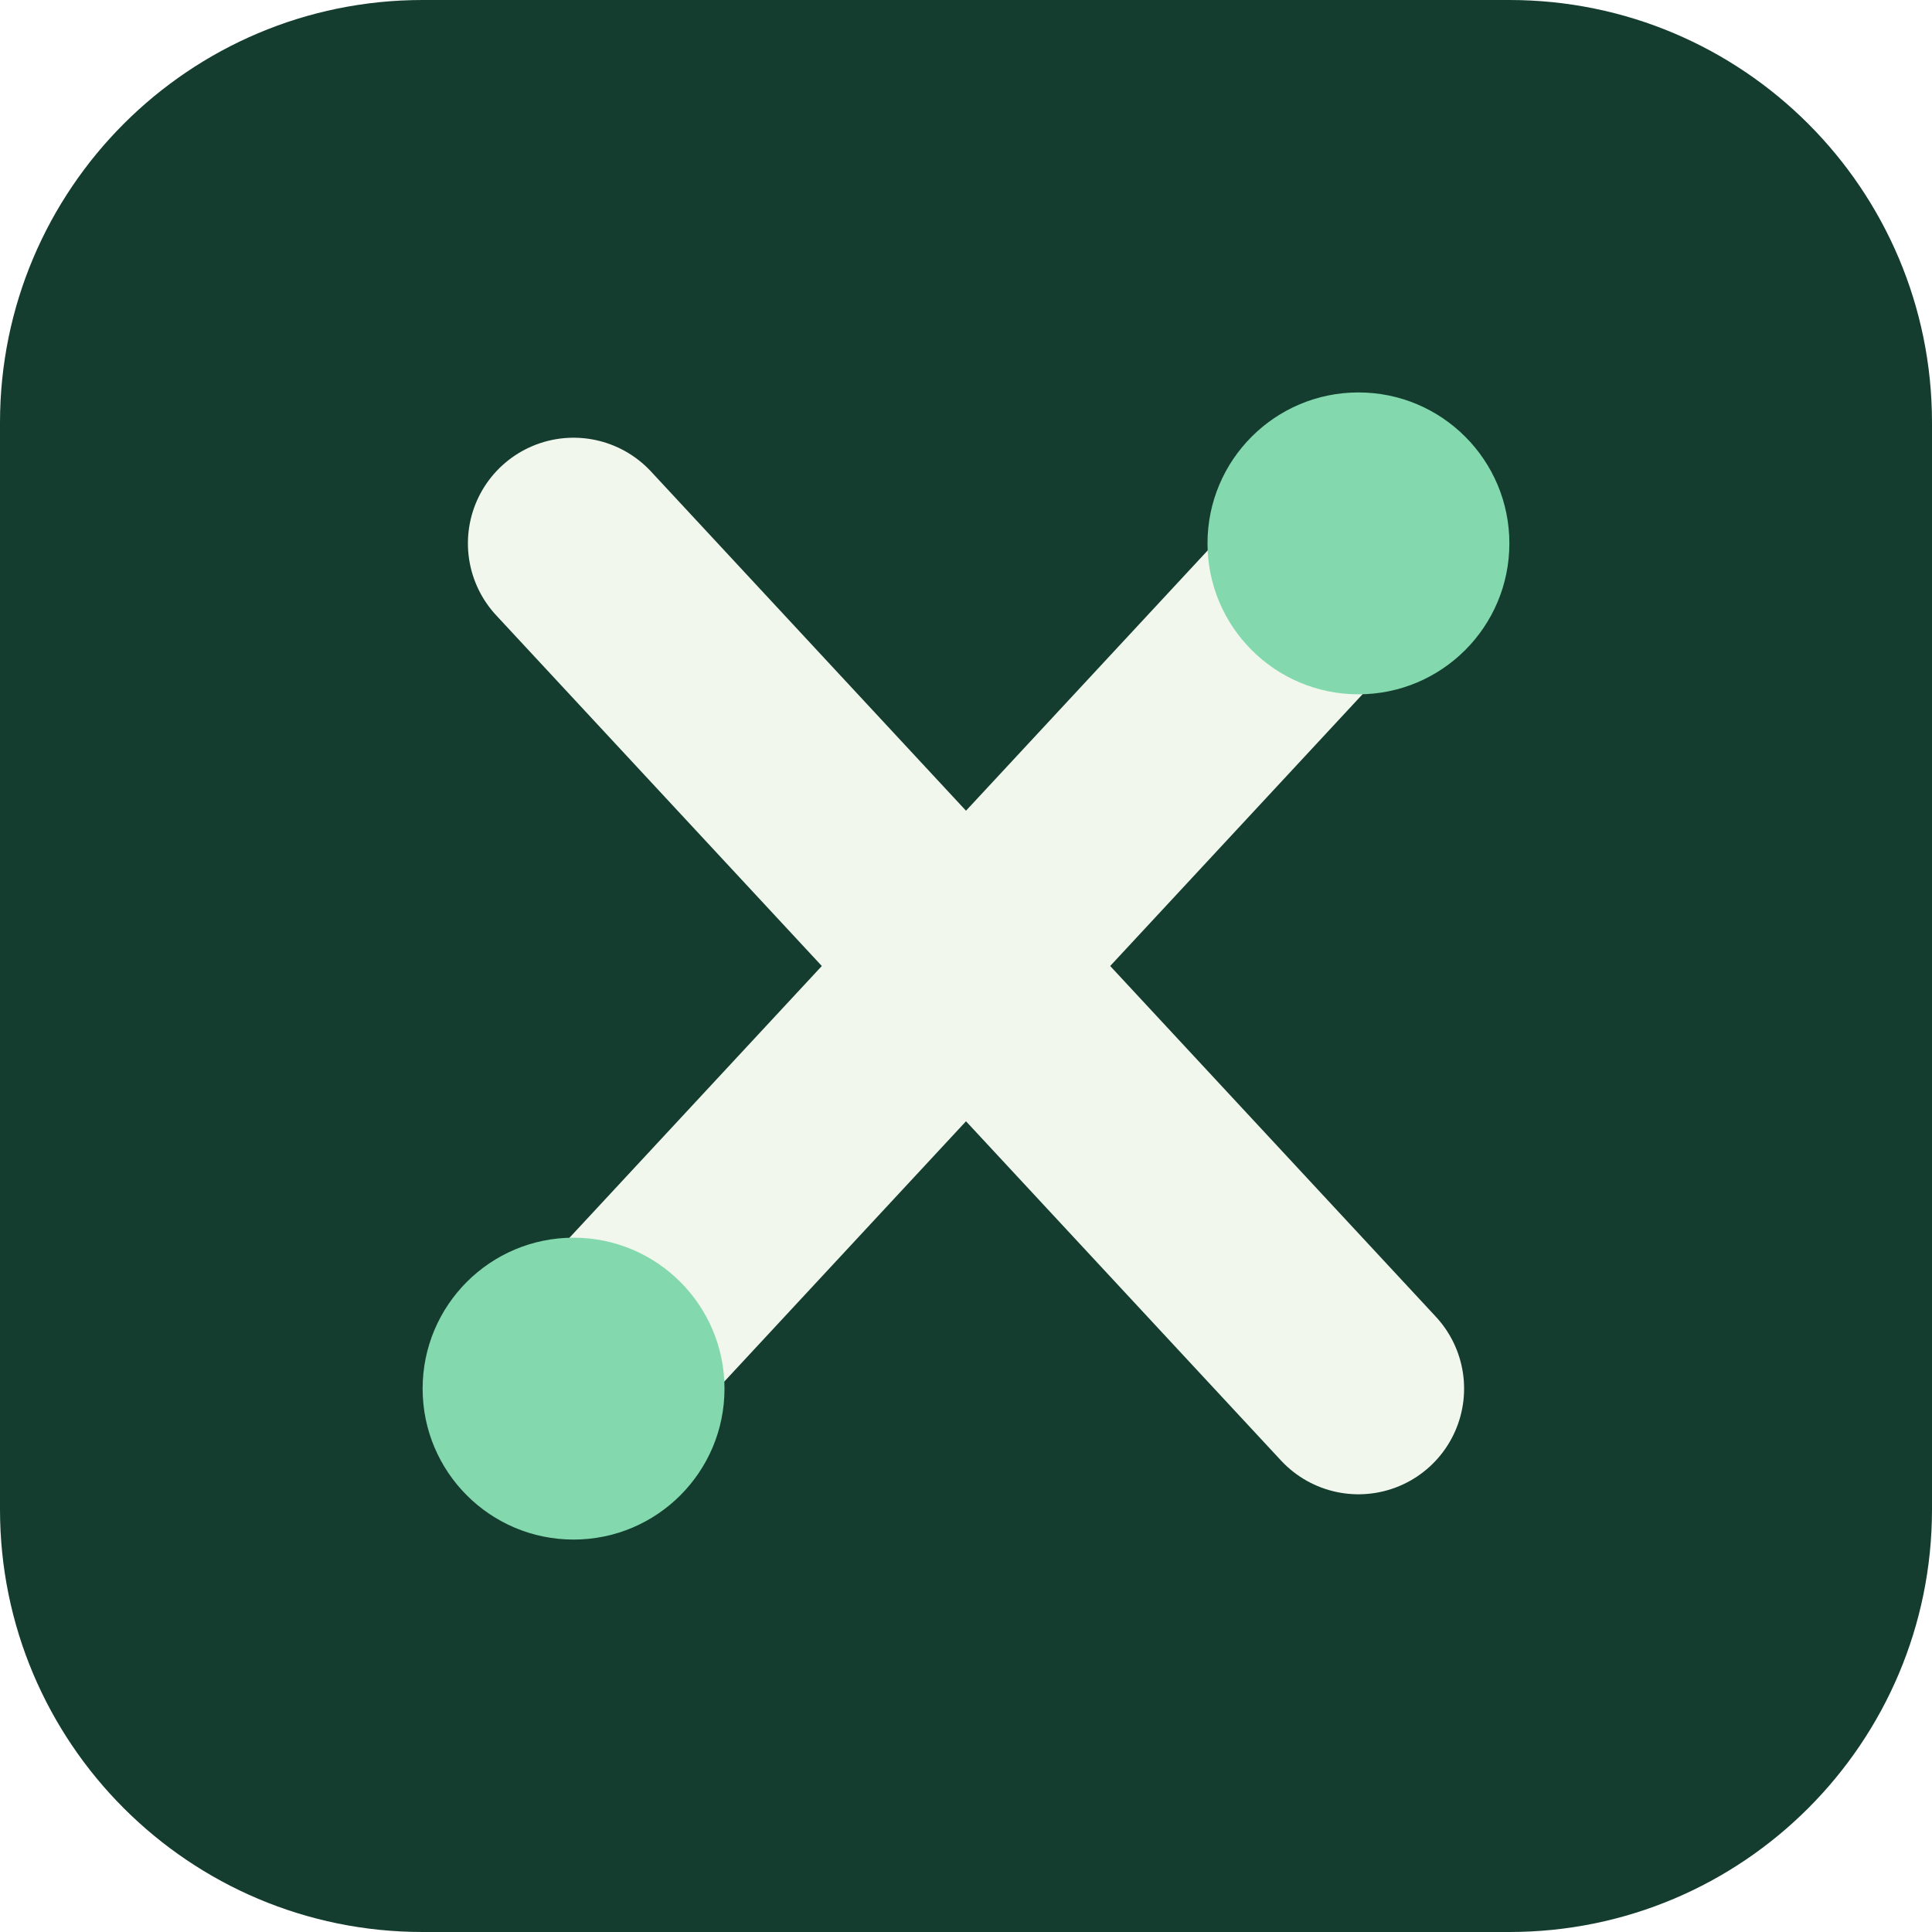
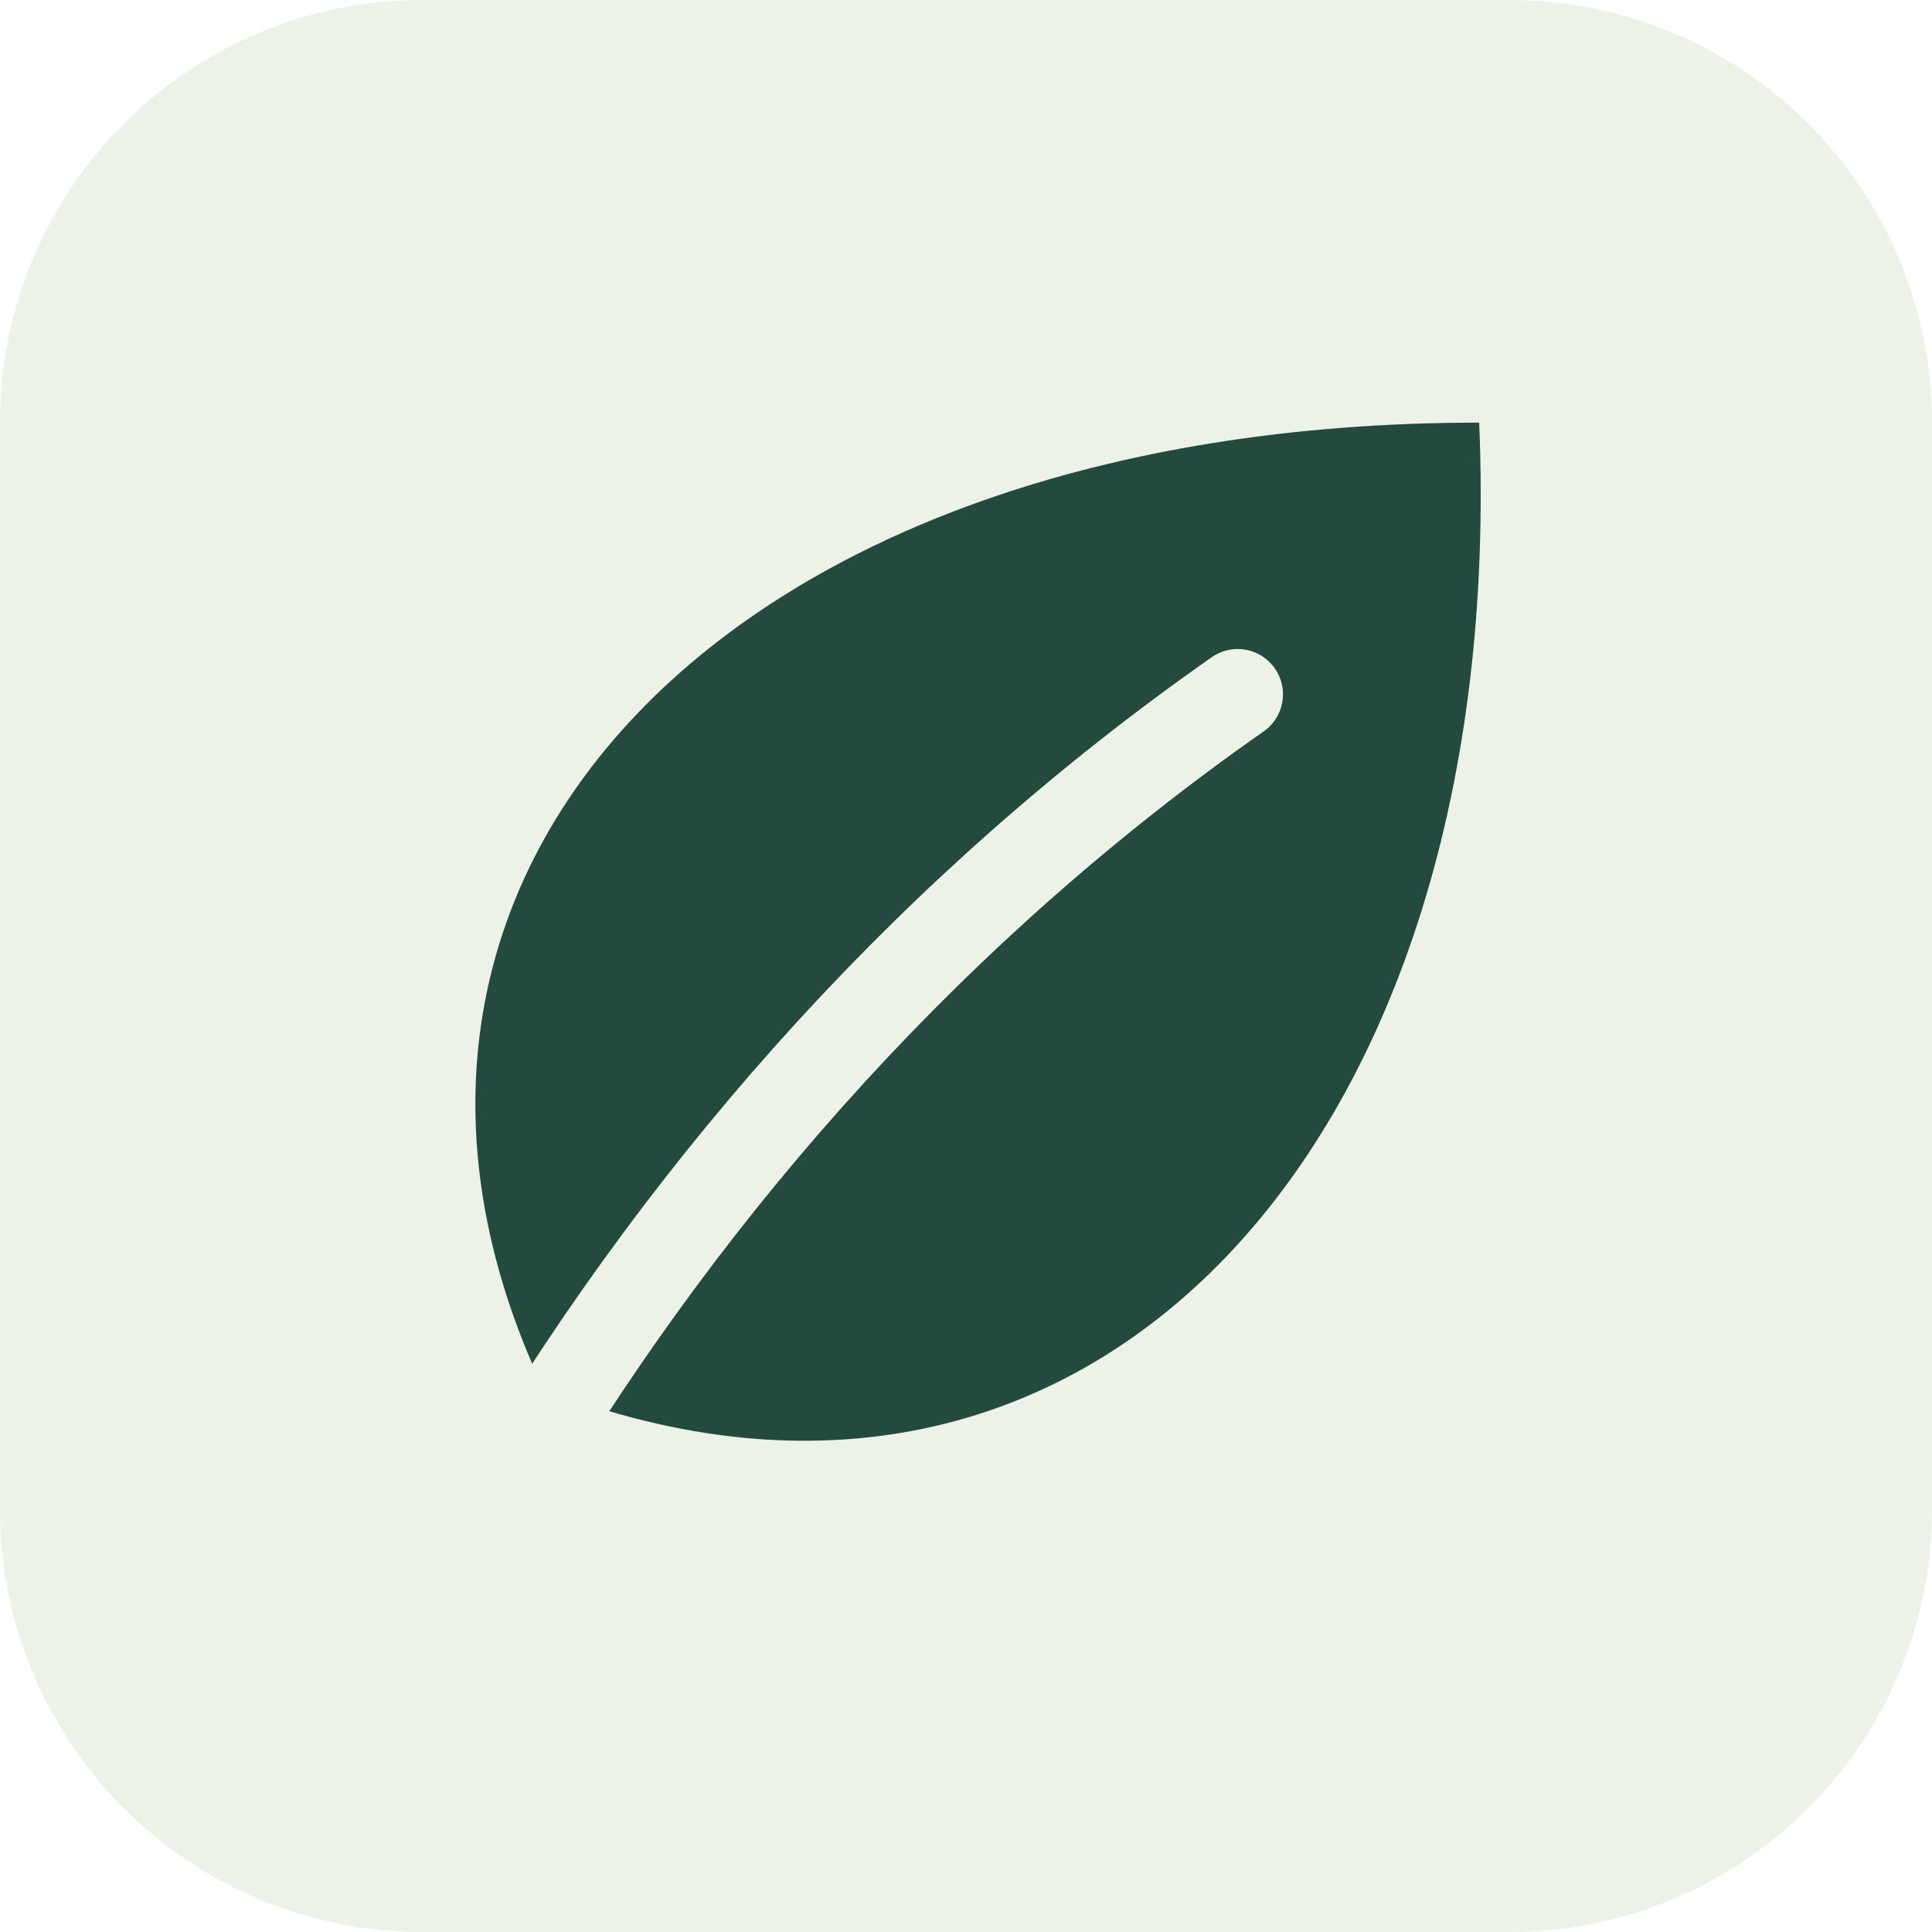
<svg xmlns="http://www.w3.org/2000/svg" viewBox="0 0 64 64" fill="none">
-   <rect width="64" height="64" rx="14" fill="#143D30" />
-   <path d="M19 18L45 46M45 18L19 46" stroke="#F2F7EE" stroke-width="7" stroke-linecap="round" />
-   <circle cx="45" cy="18" r="5" fill="#83D9AD" />
-   <circle cx="19" cy="46" r="5" fill="#83D9AD" />
+   <rect width="64" height="64" rx="14" fill="#EDF2E8" />
+   <path d="M18 46C10 29 24 14 49 14C50 38 36 53 18 46Z" fill="#24493F" />
+   <path d="M17 49C23 39 31 30 41 23" stroke="#EDF2E8" stroke-width="3" stroke-linecap="round" />
</svg>
